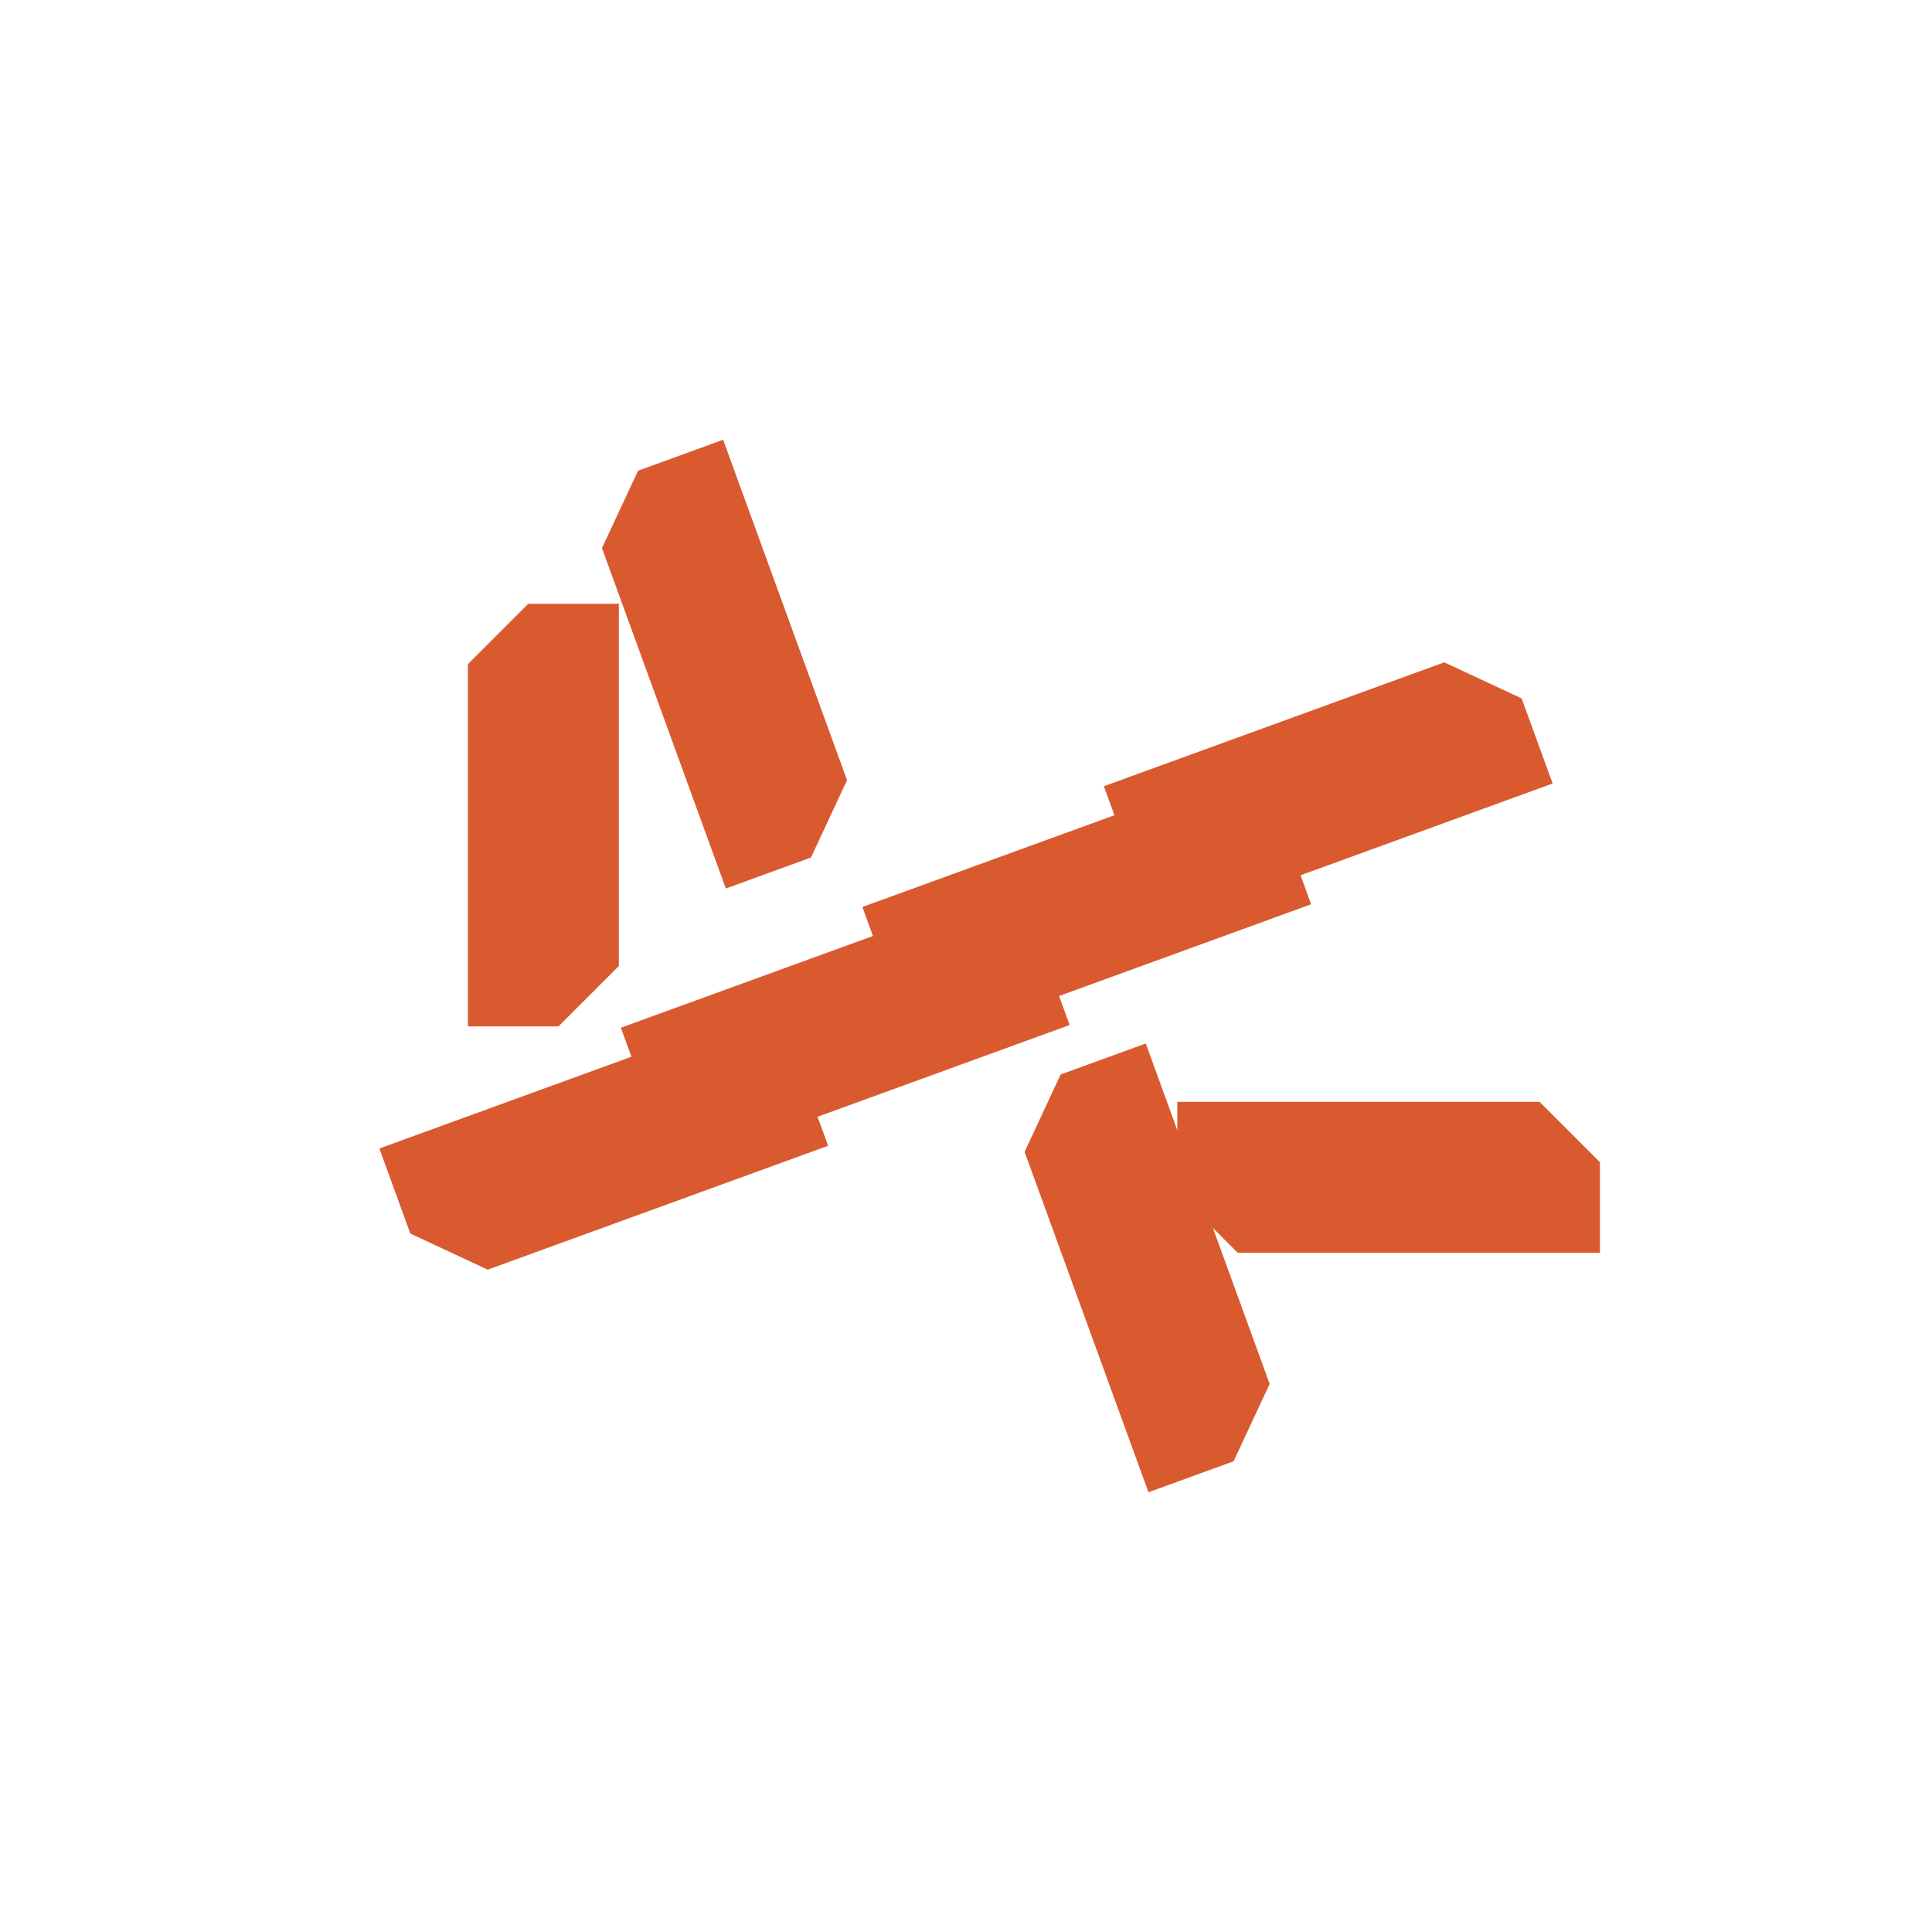
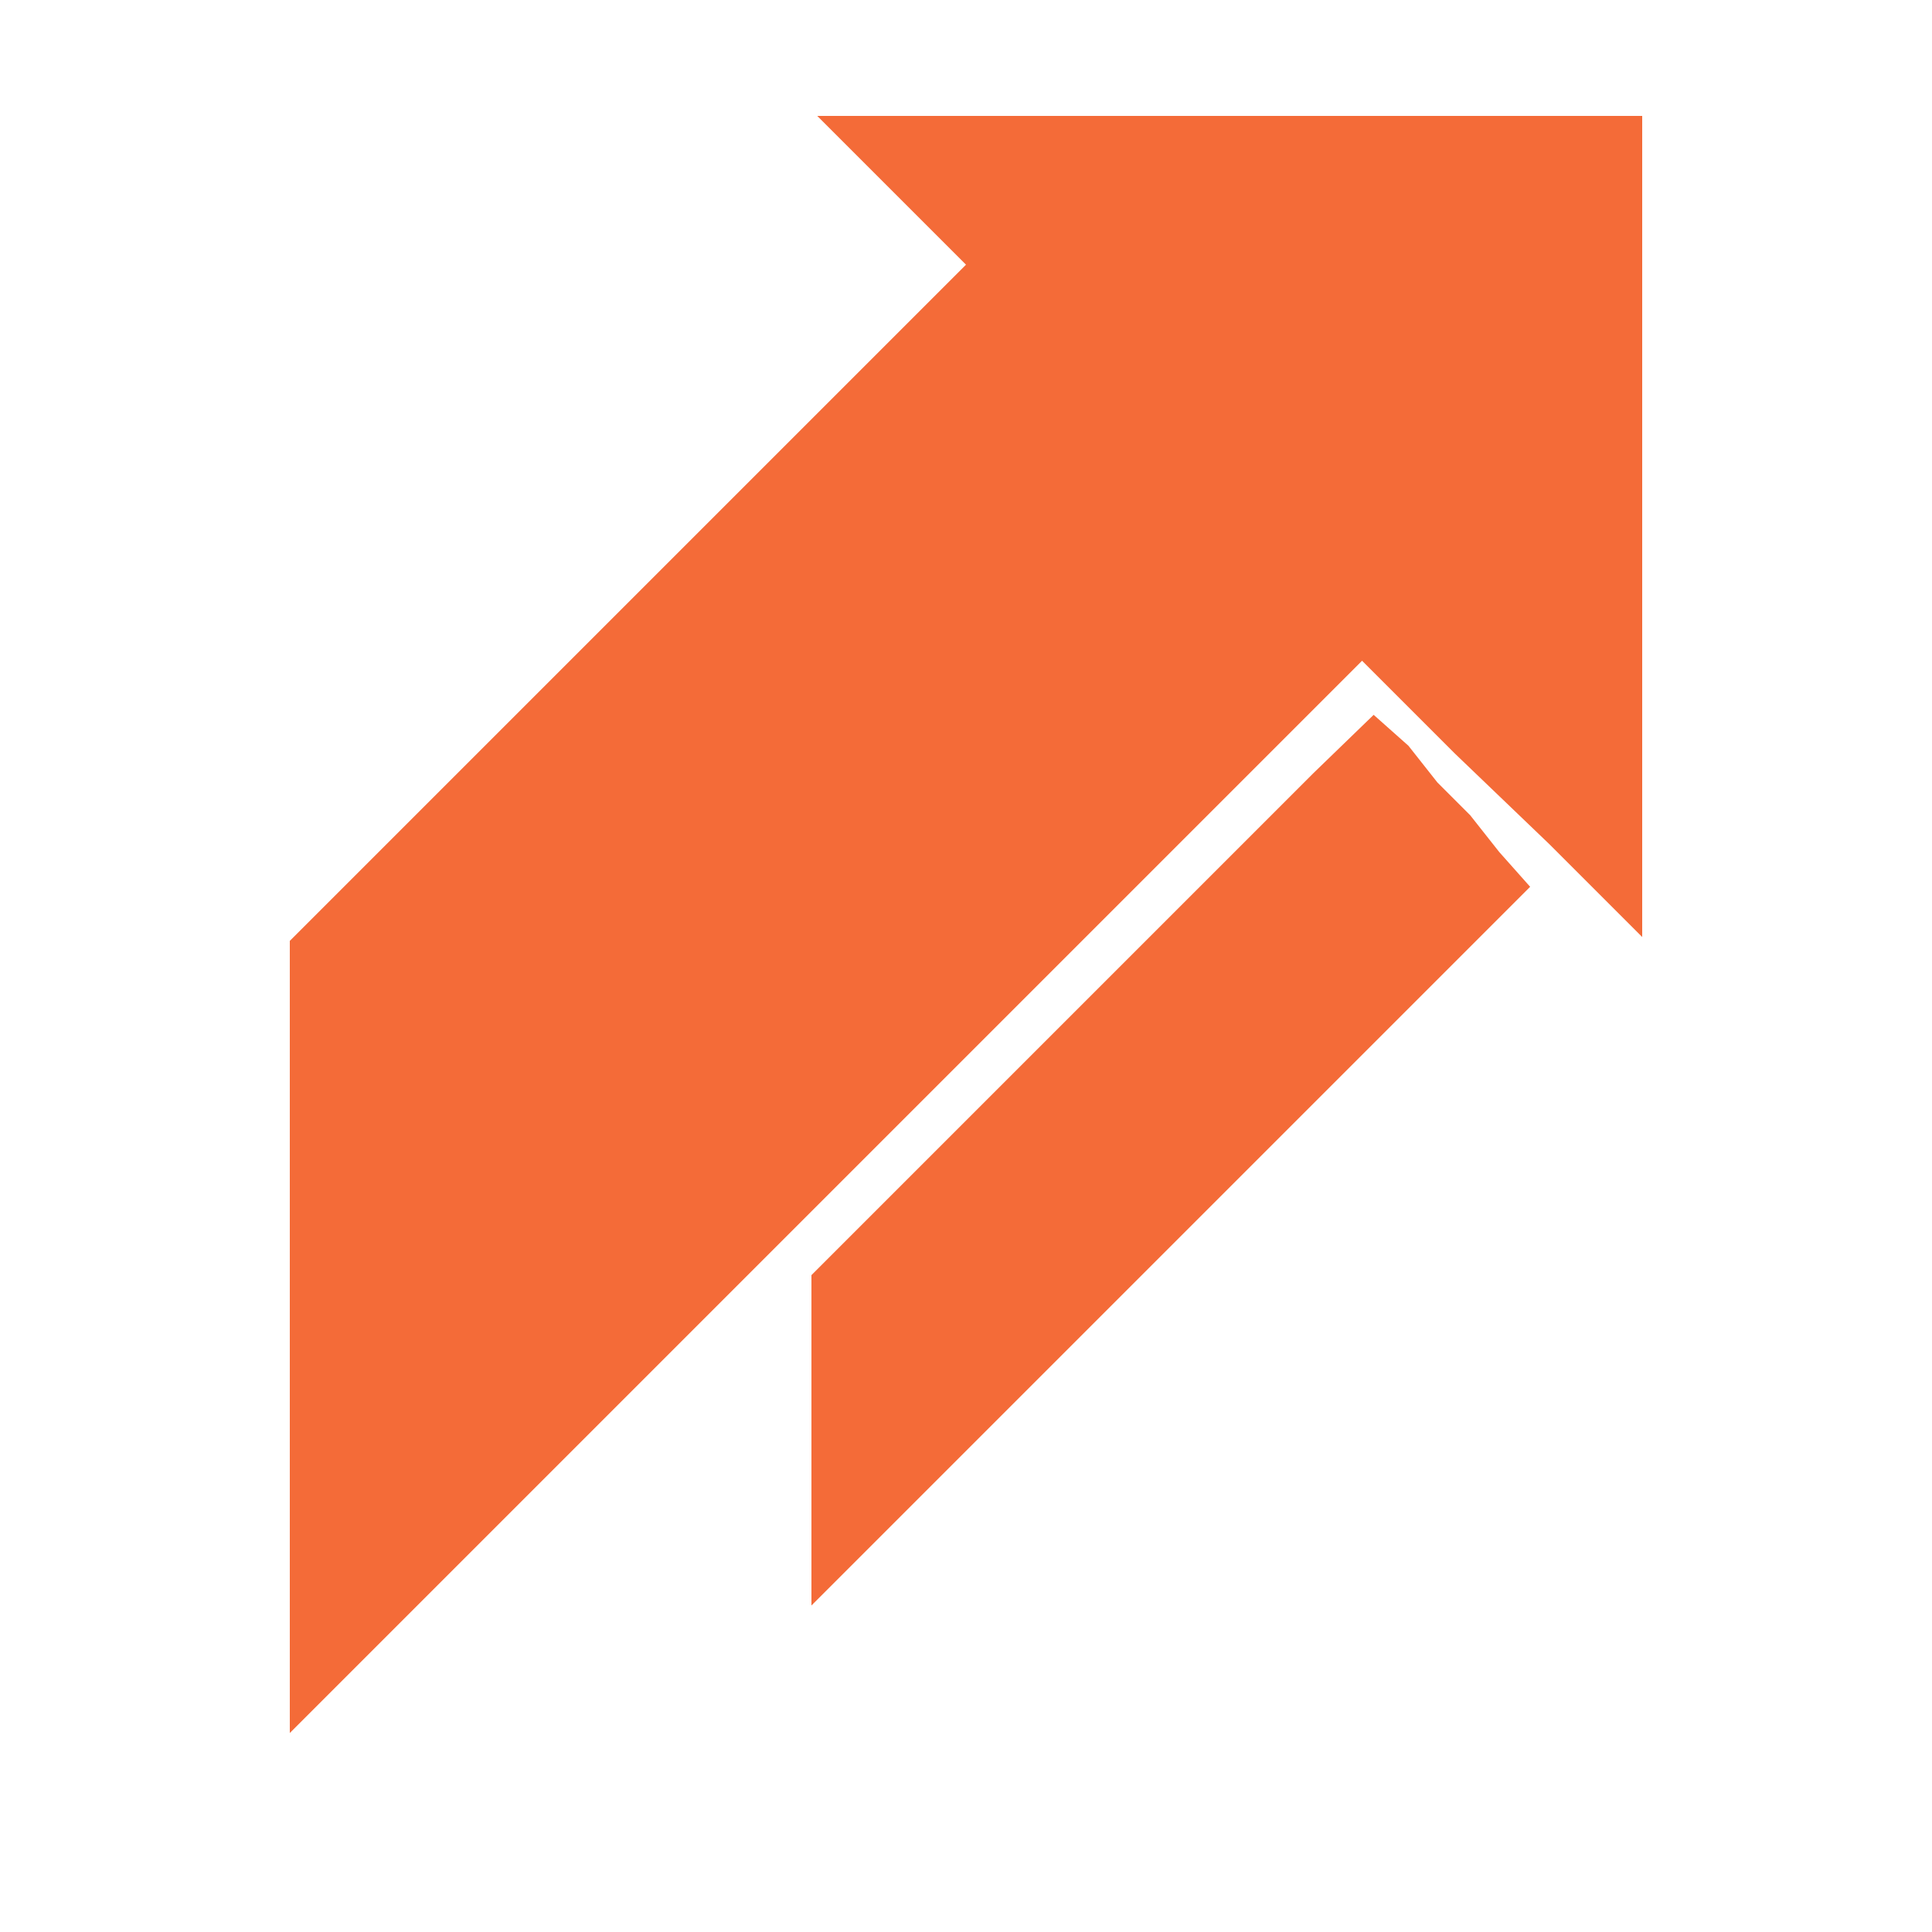
- <svg xmlns="http://www.w3.org/2000/svg" viewBox="0 0 64 64" fill="#d95a2f">
-   <path id="segment-1" d="M-7-2.5H5L7-.5v3H-5L-7 .5Z" transform="translate(20 38) rotate(-20)" />
-   <path id="segment-2" d="M-7-2.5H5L7-.5v3H-5L-7 .5Z" transform="translate(28 34) rotate(-20)" />
-   <path id="segment-3" d="M-7-2.5H5L7-.5v3H-5L-7 .5Z" transform="translate(36 30) rotate(-20)" />
-   <path id="segment-4" d="M-7-2.5H5L7-.5v3H-5L-7 .5Z" transform="translate(44 26) rotate(-20)" />
-   <path id="segment-5" d="M-7-2.5H5L7-.5v3H-5L-7 .5Z" transform="translate(24 22) rotate(70)" />
-   <path id="segment-6" d="M-7-2.5H5L7-.5v3H-5L-7 .5Z" transform="translate(38 42) rotate(70)" />
-   <path id="segment-7" d="M-7-2.5H5L7-.5v3H-5L-7 .5Z" transform="translate(46 39) rotate(0)" />
-   <path id="segment-8" d="M-7-2.5H5L7-.5v3H-5L-7 .5Z" transform="translate(18 27) rotate(90)" />
+ <svg xmlns="http://www.w3.org/2000/svg" version="1.1" id="Layer_1" x="0px" y="0px" viewBox="0 0 100 100" style="enable-background:new 0 0 100 100;" xml:space="preserve">
+   <style type="text/css">
+ 	.st0{fill:#F46B38;}
+ 	.st1{fill:#CB4D22;}
+ </style>
+   <path class="st0" d="M42.3,6h8.5h8.5h8.5h8.5H85v8.5v8.5v8.5v8.5v8.5l-4.8-4.8L75.3,39l-4.8-4.8l-6.9,6.9l-6.9,6.9L49.7,55L42.7,62  l-6.9,6.9l-6.9,6.9l-6.9,6.9L15,89.7V79.5V69.2V59V48.7l7-7l7-7l7-7l7-7l7-7l-3.8-3.8L42.3,6z" />
+   <path class="st0" d="M71.1,37l1.8,1.6l1.5,1.9l1.7,1.7l1.5,1.9l1.6,1.8L68.4,56.7l-2.6,2.6L63.1,62l-2.6,2.6l-2.6,2.6l-2.6,2.6  l-2.6,2.6l-2.6,2.6l-2.6,2.6l-2.6,2.6L42,83.1v-3.4v-3.4v-3.4v-3.4V66l2.6-2.6l2.6-2.6l2.6-2.6l2.6-2.6l2.6-2.6l2.6-2.6l2.6-2.6  l2.6-2.6l2.6-2.6l2.6-2.6L71.1,37z" />
+   <path class="st0" d="M50,50L50,50L50,50L50,50L50,50L50,50L50,50L50,50L50,50L50,50L50,50L50,50L50,50L50,50L50,50L50,50L50,50  L50,50L50,50L50,50L50,50L50,50L50,50L50,50L50,50L50,50L50,50L50,50L50,50L50,50L50,50L50,50z" />
+   <path class="st0" d="M50,50L50,50L50,50L50,50L50,50L50,50L50,50L50,50L50,50L50,50L50,50L50,50L50,50L50,50L50,50L50,50L50,50  L50,50L50,50L50,50L50,50L50,50L50,50L50,50L50,50L50,50L50,50L50,50L50,50L50,50L50,50L50,50z" />
+   <path class="st1" d="M50,50L50,50L50,50L50,50L50,50L50,50L50,50L50,50L50,50L50,50L50,50L50,50L50,50L50,50L50,50L50,50L50,50  L50,50L50,50L50,50L50,50L50,50L50,50L50,50L50,50L50,50L50,50L50,50L50,50L50,50L50,50L50,50z" />
+   <path class="st1" d="M50,50L50,50L50,50L50,50L50,50L50,50L50,50L50,50L50,50L50,50L50,50L50,50L50,50L50,50L50,50L50,50L50,50  L50,50L50,50L50,50L50,50L50,50L50,50L50,50L50,50L50,50L50,50L50,50L50,50L50,50L50,50L50,50z" />
</svg>
